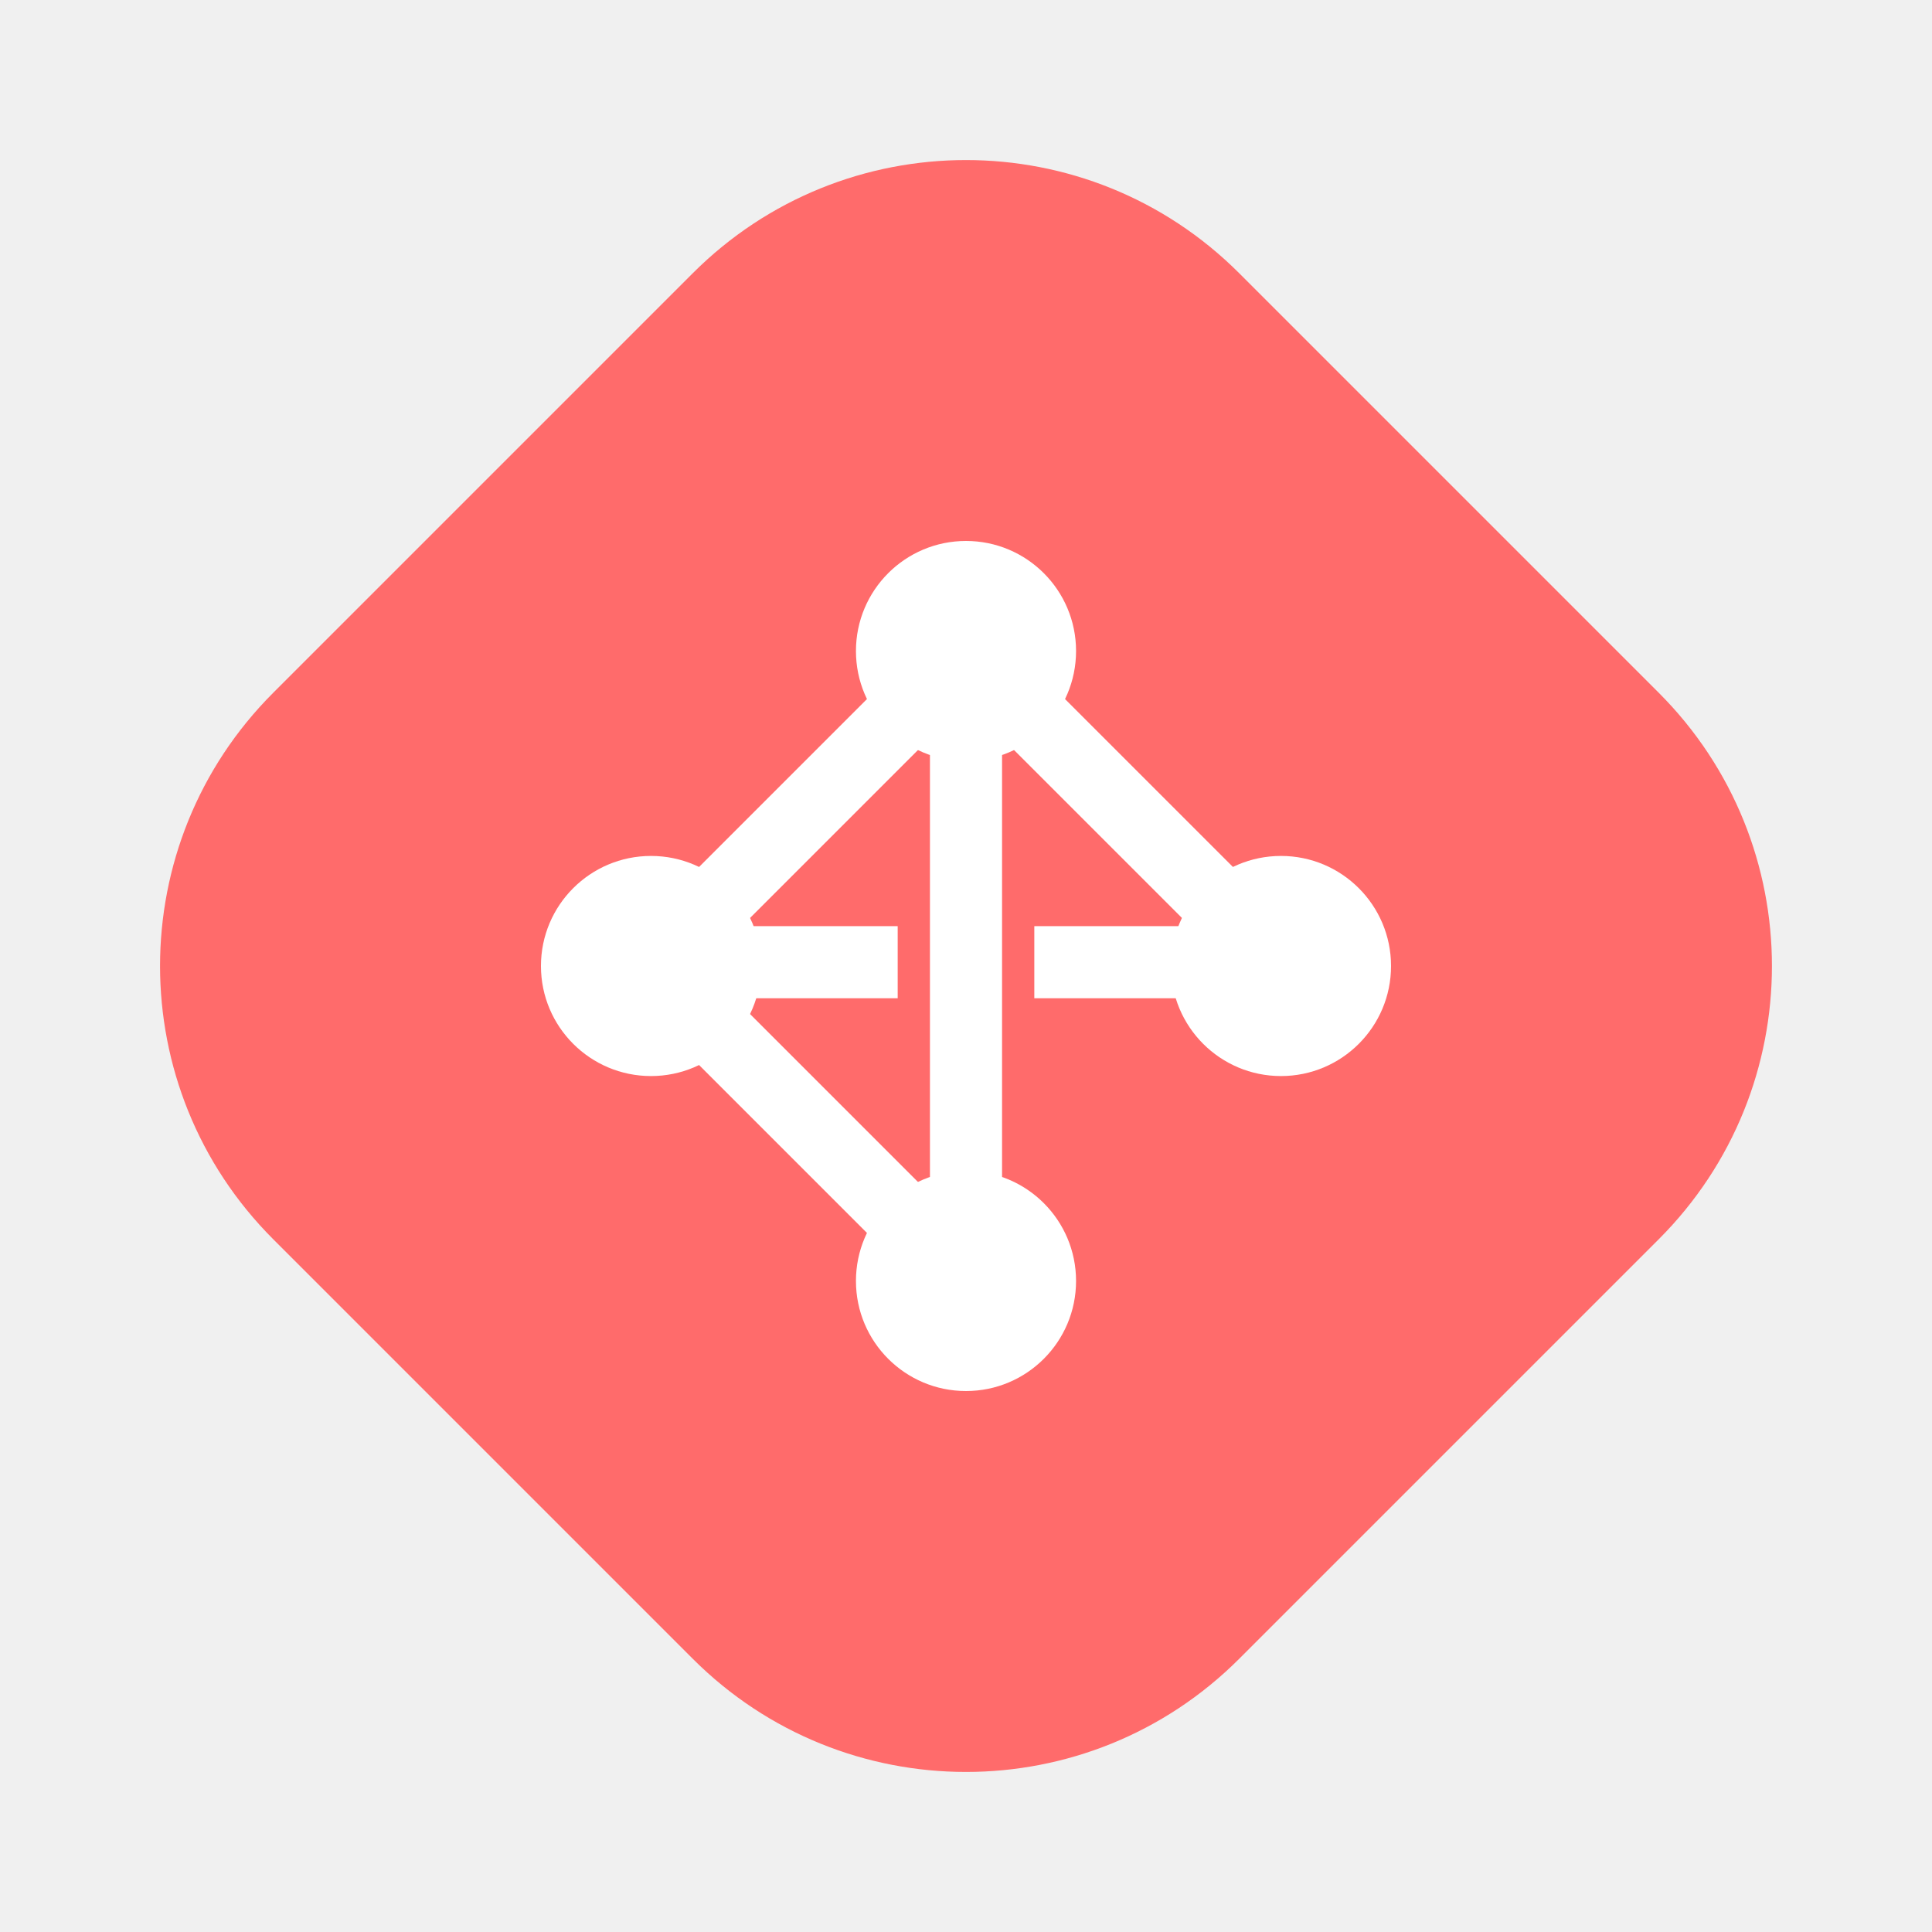
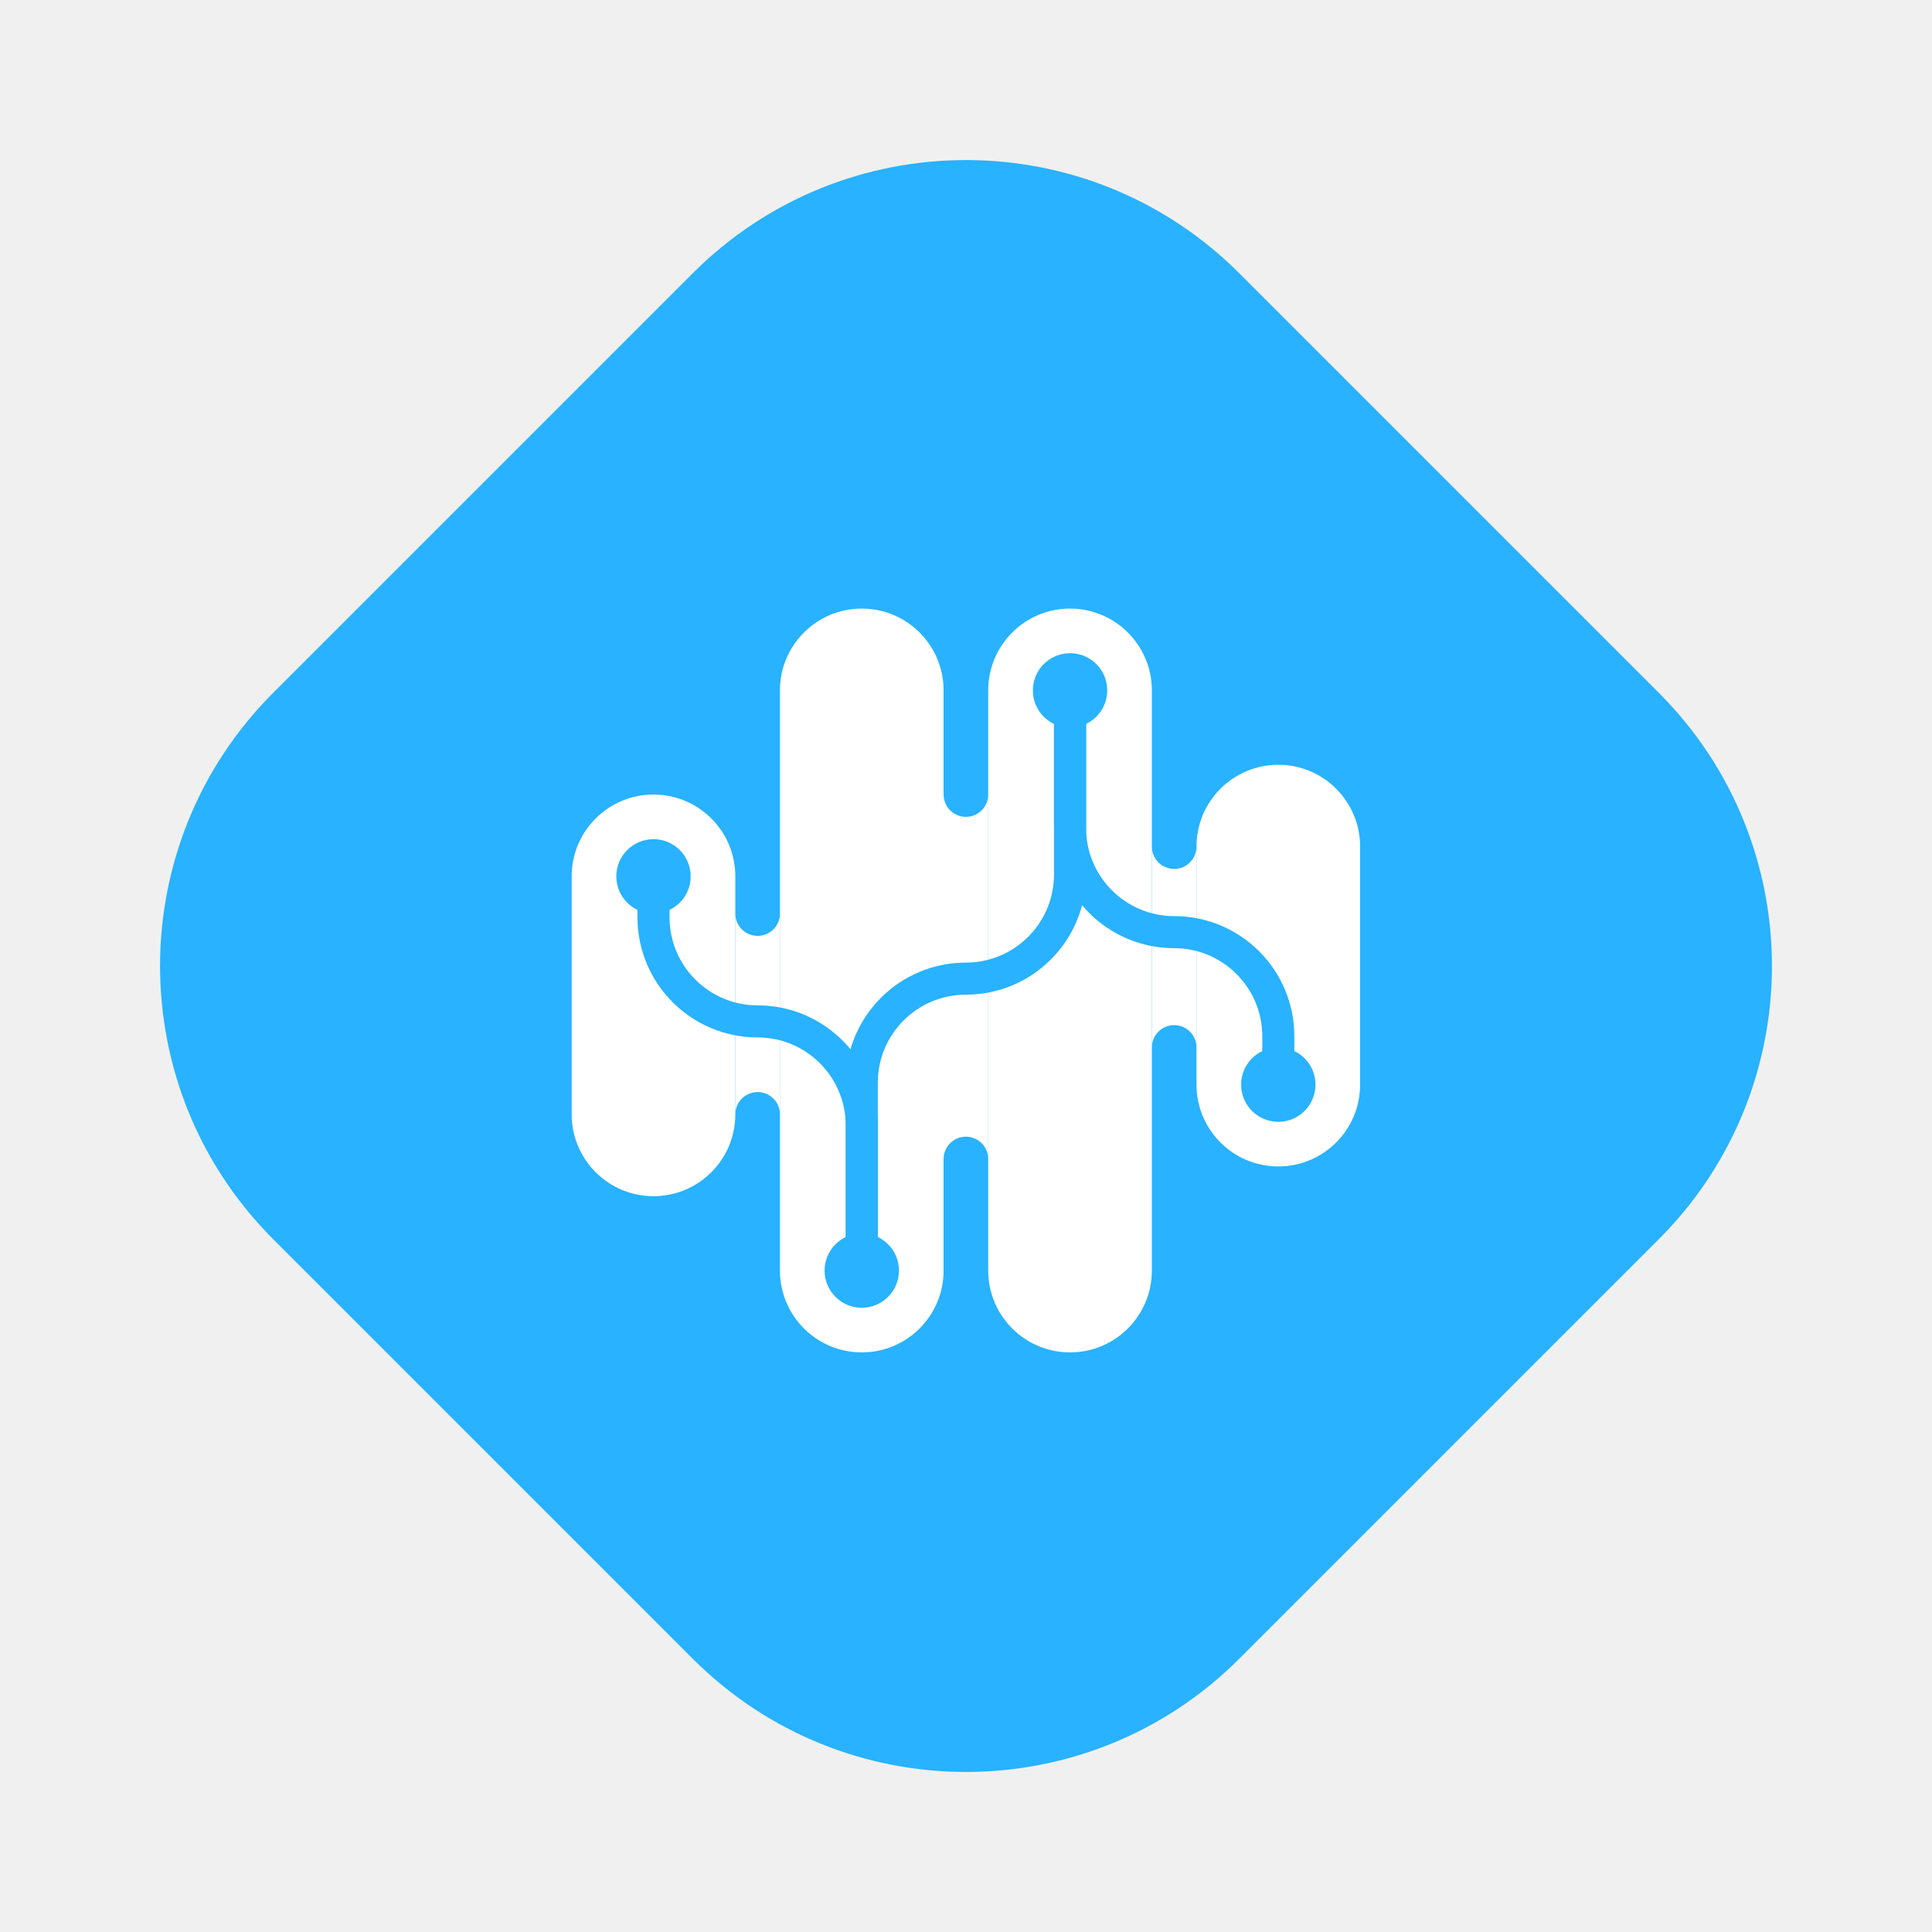
<svg xmlns="http://www.w3.org/2000/svg" width="400" height="400" viewBox="0 0 400 400" fill="none">
-   <g clip-path="url(#clip0)">
-     <rect x="199.998" width="282.843" height="282.843" rx="80" transform="rotate(45 199.998 0)" fill="#FF6B6B" />
-     <path d="M222.786 134.786C222.786 147.37 212.585 157.571 200 157.571C187.416 157.571 177.215 147.37 177.215 134.786C177.215 122.202 187.416 112 200 112C212.585 112 222.786 122.202 222.786 134.786Z" fill="white" />
-     <path d="M222.786 265.214C222.786 277.799 212.585 288 200 288C187.416 288 177.215 277.799 177.215 265.214C177.215 252.63 187.416 242.429 200 242.429C212.585 242.429 222.786 252.63 222.786 265.214Z" fill="white" />
-     <path d="M265.214 222.786C252.63 222.786 242.428 212.584 242.428 200C242.428 187.416 252.63 177.214 265.214 177.214C277.798 177.214 288 187.416 288 200C288 212.584 277.798 222.786 265.214 222.786Z" fill="white" />
-     <path d="M134.785 222.786C122.201 222.786 111.999 212.584 111.999 200C111.999 187.416 122.201 177.214 134.785 177.214C147.369 177.214 157.571 187.416 157.571 200C157.571 212.584 147.369 222.786 134.785 222.786Z" fill="white" />
-     <path fill-rule="evenodd" clip-rule="evenodd" d="M205.278 140.064L140.064 205.279L129.508 194.722L194.722 129.508L205.278 140.064Z" fill="white" />
-     <path fill-rule="evenodd" clip-rule="evenodd" d="M205.278 259.937L140.064 194.722L129.508 205.278L194.722 270.493L205.278 259.937Z" fill="white" />
-     <path fill-rule="evenodd" clip-rule="evenodd" d="M194.721 140.064L259.936 205.279L270.492 194.722L205.277 129.508L194.721 140.064Z" fill="white" />
-     <path fill-rule="evenodd" clip-rule="evenodd" d="M192.536 262.858V134.786H207.465V262.858H192.536Z" fill="white" />
-     <path fill-rule="evenodd" clip-rule="evenodd" d="M136.356 191.75H185.857V206.679H136.356V191.75Z" fill="white" />
-     <path fill-rule="evenodd" clip-rule="evenodd" d="M214.143 191.75H263.643V206.679H214.143V191.75Z" fill="white" />
-   </g>
-   <defs>
-     <clipPath id="clip0">
-       <rect width="400" height="400" fill="white" />
-     </clipPath>
-   </defs>
+   <rect x="200" width="282.843" height="282.843" rx="80" transform="rotate(45 200 0)" fill="#28B2FF" />
+   <path fill-rule="evenodd" clip-rule="evenodd" d="M161.481 189.22C161.438 191.735 159.386 193.76 156.861 193.76C154.31 193.76 152.241 191.692 152.241 189.14H152.241V230.72H152.241C152.241 230.72 152.241 230.72 152.241 230.72C152.241 228.168 154.31 226.1 156.861 226.1C159.391 226.1 161.446 228.134 161.481 230.656V189.22Z" fill="white" />
+   <path fill-rule="evenodd" clip-rule="evenodd" d="M247.721 175.28C247.721 177.832 245.652 179.9 243.101 179.9C240.549 179.9 238.481 177.832 238.481 175.28V216.837C238.493 214.296 240.557 212.24 243.101 212.24C245.652 212.24 247.721 214.308 247.721 216.86C247.721 216.86 247.721 216.86 247.721 216.86H247.721V175.28Z" fill="white" />
+   <path fill-rule="evenodd" clip-rule="evenodd" d="M204.6 164.609C204.543 167.111 202.497 169.12 199.982 169.12C197.43 169.12 195.362 167.052 195.362 164.5C195.362 164.5 195.362 164.5 195.362 164.5H195.36V239.96L195.36 239.96C195.36 237.408 197.429 235.34 199.98 235.34C202.522 235.34 204.584 237.392 204.6 239.93V164.609Z" fill="white" />
+   <rect x="118.36" y="164.5" width="33.88" height="83.16" rx="16.94" fill="white" />
+   <rect x="161.48" y="126" width="33.88" height="154" rx="16.94" fill="white" />
+   <circle cx="135.3" cy="181.44" r="7.7" fill="#28B2FF" />
+   <circle cx="178.421" cy="263.06" r="7.7" fill="#28B2FF" />
+   <path d="M135.3 184.52V189.91C135.3 201.817 144.953 211.47 156.86 211.47V211.47C168.768 211.47 178.42 221.123 178.42 233.03V266.14" stroke="#28B2FF" stroke-width="6.64" />
+   <rect x="281.6" y="241.5" width="33.88" height="83.16" rx="16.94" transform="rotate(-180 281.6 241.5)" fill="white" />
+   <rect x="238.48" y="280" width="33.88" height="154" rx="16.94" transform="rotate(-180 238.48 280)" fill="white" />
+   <path d="M256.96 224.56C256.96 220.307 260.408 216.86 264.66 216.86C268.913 216.86 272.36 220.307 272.36 224.56C272.36 228.813 268.913 232.26 264.66 232.26C260.408 232.26 256.96 228.813 256.96 224.56Z" fill="#28B2FF" />
+   <circle cx="221.541" cy="142.94" r="7.7" transform="rotate(-180 221.541 142.94)" fill="#28B2FF" />
+   <path d="M264.661 221.48V214.55C264.661 202.643 255.008 192.99 243.101 192.99V192.99C231.193 192.99 221.541 183.337 221.541 171.43V139.86" stroke="#28B2FF" stroke-width="6.64" />
+   <path d="M221.54 142.94V181.056C221.54 192.963 211.887 202.616 199.98 202.616V202.616C188.073 202.616 178.42 212.268 178.42 224.176V263.06" stroke="#28B2FF" stroke-width="6.64" />
</svg>
